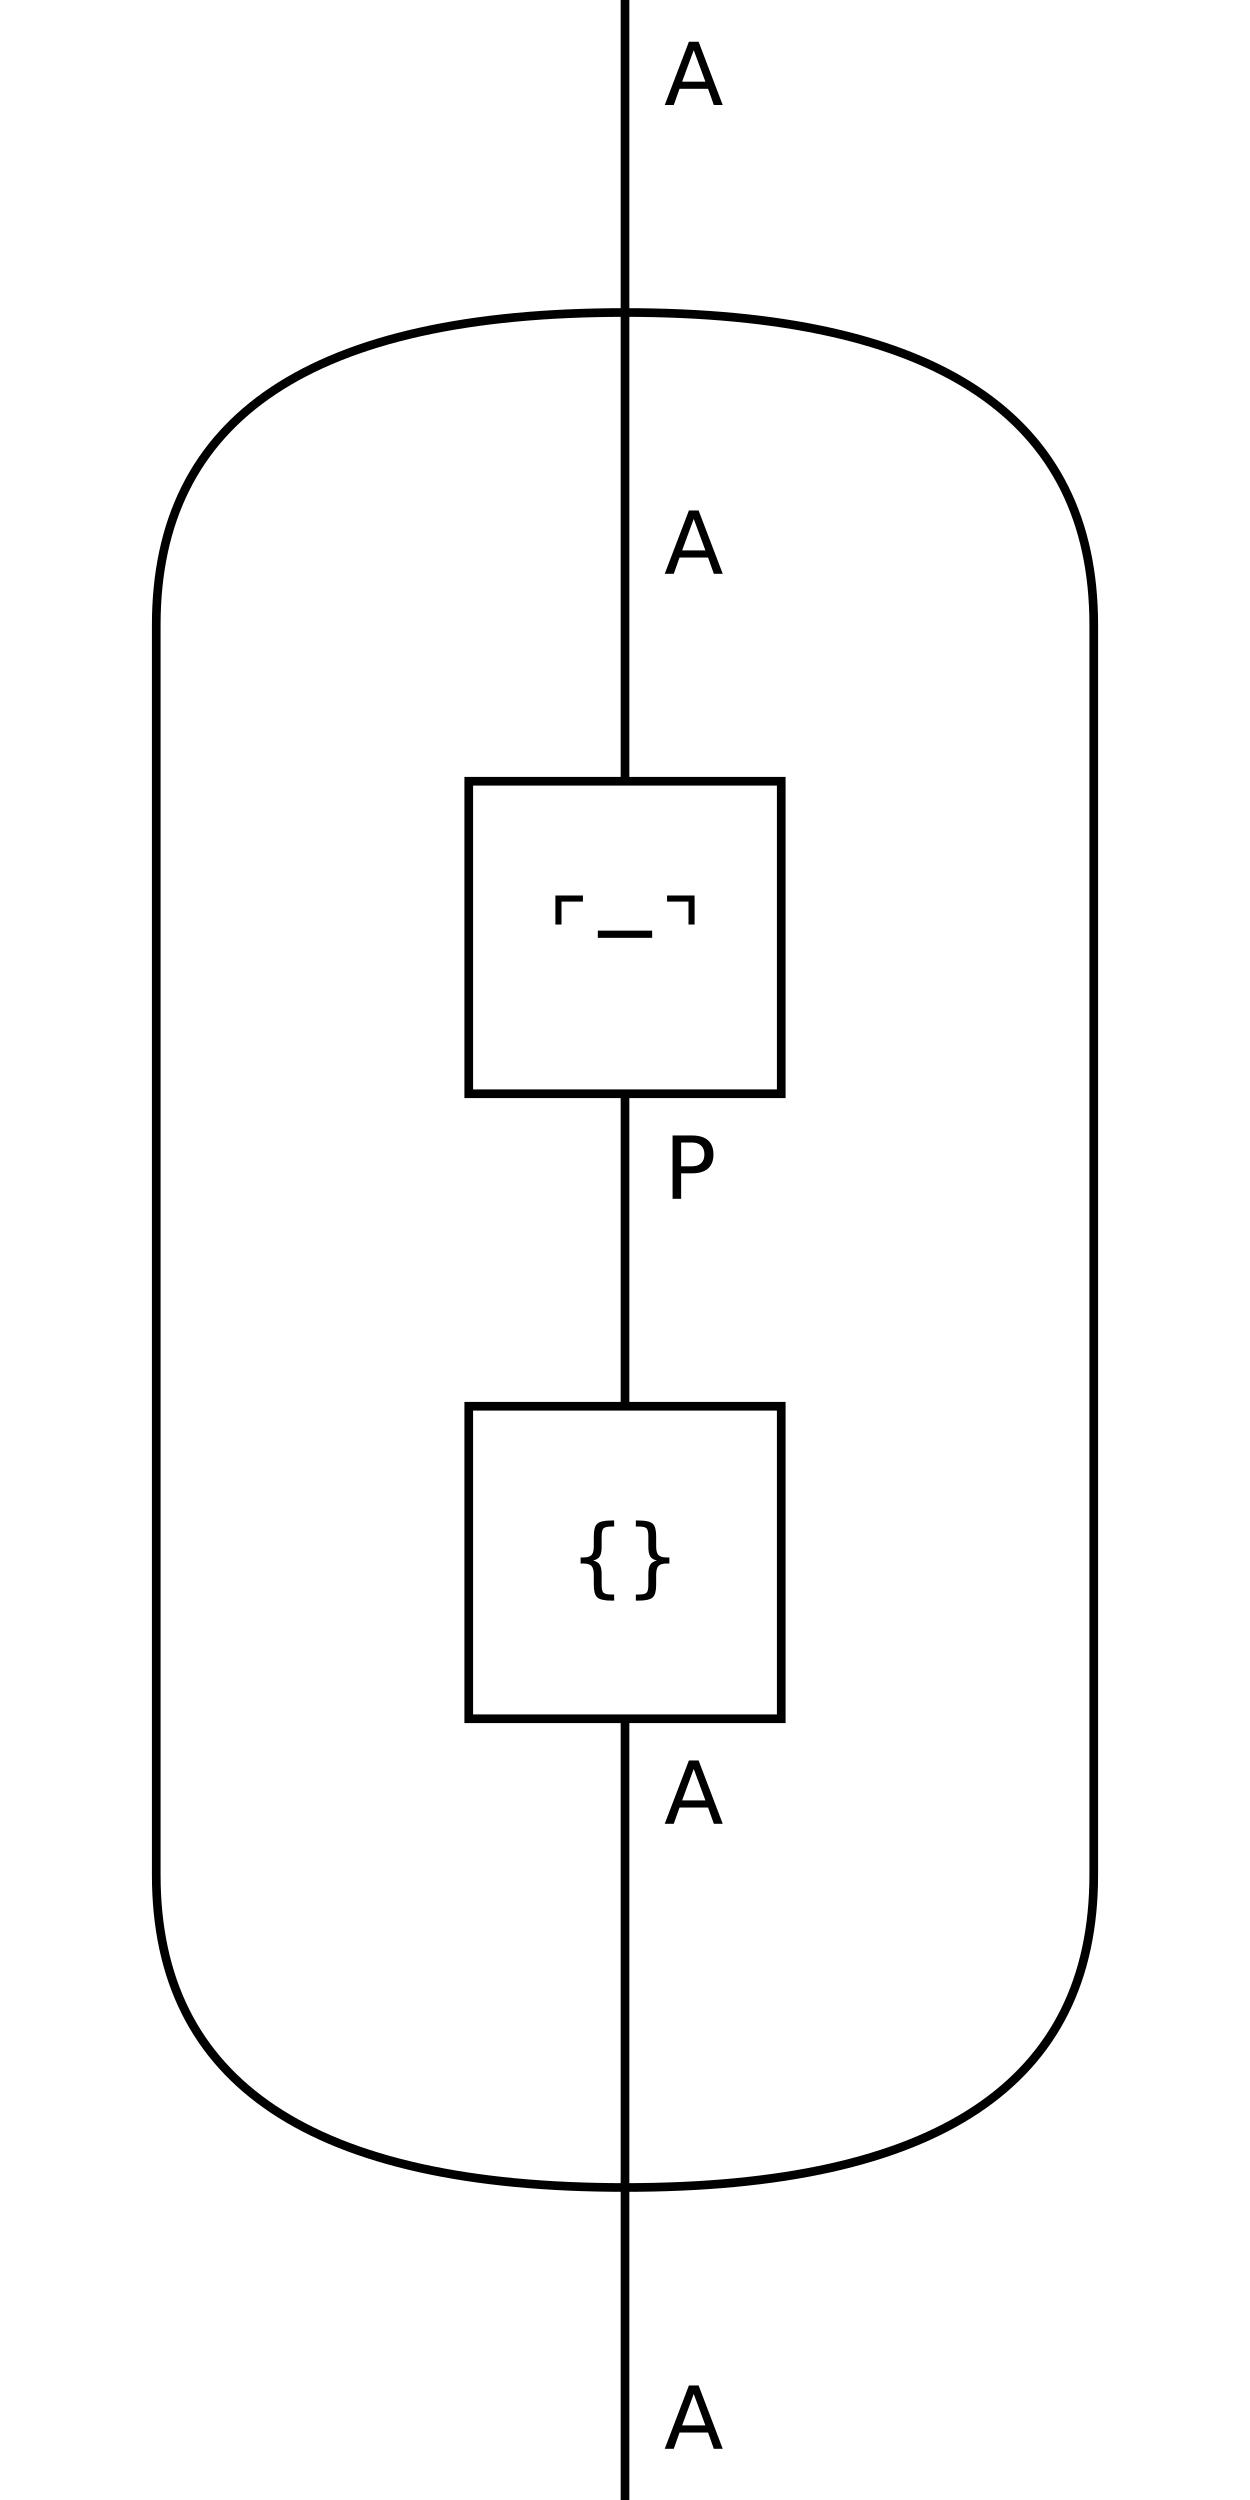
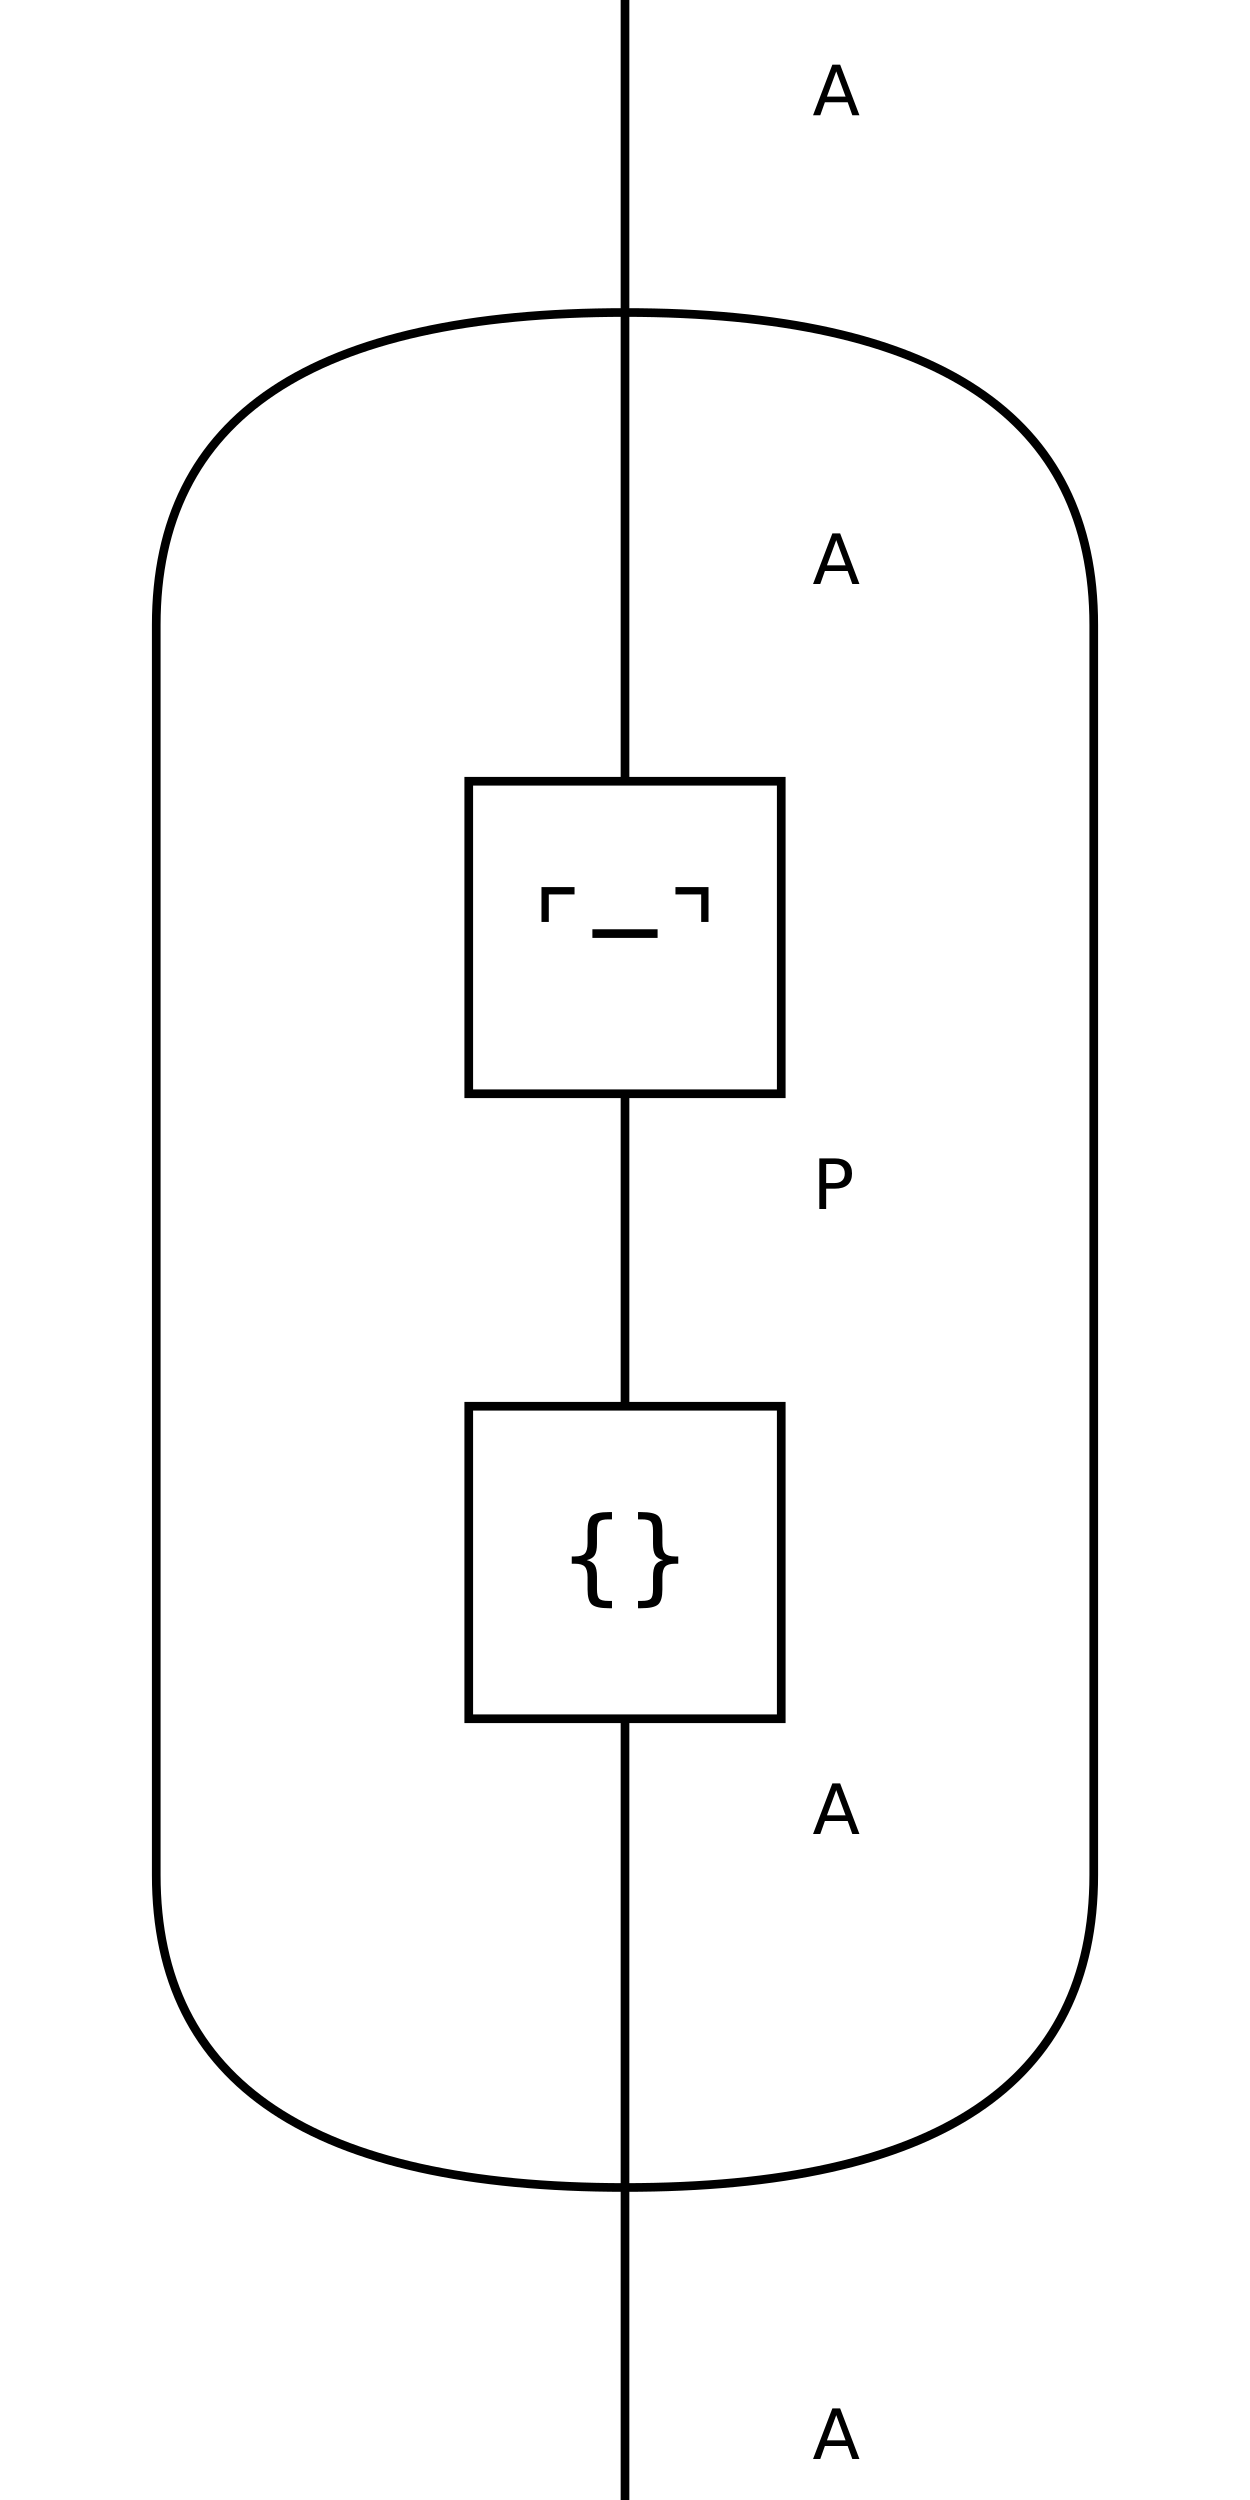
<svg xmlns="http://www.w3.org/2000/svg" xmlns:xlink="http://www.w3.org/1999/xlink" width="144pt" height="288pt" viewBox="0 0 144 288" version="1.1">
  <defs>
    <style type="text/css">*{stroke-linejoin: round; stroke-linecap: butt}</style>
  </defs>
  <g id="figure_1">
    <g id="patch_1">
      <path d="M 0 288  L 144 288  L 144 0  L 0 0  z " style="fill: #ffffff" />
    </g>
    <g id="axes_1">
      <g id="patch_2">
-         <path d="M 0 288  L 144 288  L 144 0  L 0 0  z " clip-path="url(#pacaaf89081)" style="fill: #ffffff; stroke: #ffffff; stroke-linejoin: miter" />
+         <path d="M 0 288  L 144 288  L 144 0  L 0 0  z " clip-path="url(#SVG_ID)" style="fill: #ffffff; stroke: #ffffff; stroke-linejoin: miter" />
      </g>
      <g id="patch_3">
-         <path d="M 72 36  Q 18 36 18 72  " clip-path="url(#pacaaf89081)" style="fill: none; stroke: #000000; stroke-linejoin: miter" />
+         <path d="M 72 36  Q 18 36 18 72  " clip-path="url(#SVG_ID)" style="fill: none; stroke: #000000; stroke-linejoin: miter" />
      </g>
      <g id="patch_4">
-         <path d="M 72 36  Q 126 36 126 72  " clip-path="url(#pacaaf89081)" style="fill: none; stroke: #000000; stroke-linejoin: miter" />
+         <path d="M 72 36  Q 126 36 126 72  " clip-path="url(#SVG_ID)" style="fill: none; stroke: #000000; stroke-linejoin: miter" />
      </g>
      <g id="patch_5">
-         <path d="M 72 0  Q 72 72 72 72  " clip-path="url(#pacaaf89081)" style="fill: none; stroke: #000000; stroke-linejoin: miter" />
+         <path d="M 72 0  Q 72 72 72 72  " clip-path="url(#SVG_ID)" style="fill: none; stroke: #000000; stroke-linejoin: miter" />
      </g>
      <g id="patch_6">
-         <path d="M 18 72  Q 18 216 18 216  " clip-path="url(#pacaaf89081)" style="fill: none; stroke: #000000; stroke-linejoin: miter" />
+         <path d="M 18 72  Q 18 216 18 216  " clip-path="url(#SVG_ID)" style="fill: none; stroke: #000000; stroke-linejoin: miter" />
      </g>
      <g id="patch_7">
-         <path d="M 72 72  Q 72 90 72 90  " clip-path="url(#pacaaf89081)" style="fill: none; stroke: #000000; stroke-linejoin: miter" />
+         <path d="M 72 72  Q 72 90 72 90  " clip-path="url(#SVG_ID)" style="fill: none; stroke: #000000; stroke-linejoin: miter" />
      </g>
      <g id="patch_8">
-         <path d="M 126 72  Q 126 216 126 216  " clip-path="url(#pacaaf89081)" style="fill: none; stroke: #000000; stroke-linejoin: miter" />
+         <path d="M 126 72  Q 126 216 126 216  " clip-path="url(#SVG_ID)" style="fill: none; stroke: #000000; stroke-linejoin: miter" />
      </g>
      <g id="patch_9">
-         <path d="M 72 126  Q 72 162 72 162  " clip-path="url(#pacaaf89081)" style="fill: none; stroke: #000000; stroke-linejoin: miter" />
+         <path d="M 72 126  Q 72 162 72 162  " clip-path="url(#SVG_ID)" style="fill: none; stroke: #000000; stroke-linejoin: miter" />
      </g>
      <g id="patch_10">
-         <path d="M 72 198  Q 72 216 72 216  " clip-path="url(#pacaaf89081)" style="fill: none; stroke: #000000; stroke-linejoin: miter" />
+         <path d="M 72 198  Q 72 216 72 216  " clip-path="url(#SVG_ID)" style="fill: none; stroke: #000000; stroke-linejoin: miter" />
      </g>
      <g id="patch_11">
-         <path d="M 18 216  Q 18 252 72 252  " clip-path="url(#pacaaf89081)" style="fill: none; stroke: #000000; stroke-linejoin: miter" />
+         <path d="M 18 216  Q 18 252 72 252  " clip-path="url(#SVG_ID)" style="fill: none; stroke: #000000; stroke-linejoin: miter" />
      </g>
      <g id="patch_12">
-         <path d="M 72 216  Q 72 288 72 288  " clip-path="url(#pacaaf89081)" style="fill: none; stroke: #000000; stroke-linejoin: miter" />
+         <path d="M 72 216  Q 72 288 72 288  " clip-path="url(#SVG_ID)" style="fill: none; stroke: #000000; stroke-linejoin: miter" />
      </g>
      <g id="patch_13">
-         <path d="M 126 216  Q 126 252 72 252  " clip-path="url(#pacaaf89081)" style="fill: none; stroke: #000000; stroke-linejoin: miter" />
+         <path d="M 126 216  Q 126 252 72 252  " clip-path="url(#SVG_ID)" style="fill: none; stroke: #000000; stroke-linejoin: miter" />
      </g>
      <g id="patch_14">
-         <path d="M 54 126  L 54 90  L 90 90  L 90 126  z " clip-path="url(#pacaaf89081)" style="fill: #ffffff; stroke: #000000; stroke-linejoin: miter" />
+         <path d="M 54 126  L 54 90  L 90 90  L 90 126  z " clip-path="url(#SVG_ID)" style="fill: #ffffff; stroke: #000000; stroke-linejoin: miter" />
      </g>
      <g id="patch_15">
-         <path d="M 54 198  L 54 162  L 90 162  L 90 198  z " clip-path="url(#pacaaf89081)" style="fill: #ffffff; stroke: #000000; stroke-linejoin: miter" />
+         <path d="M 54 198  L 54 162  L 90 162  L 90 198  z " clip-path="url(#SVG_ID)" style="fill: #ffffff; stroke: #000000; stroke-linejoin: miter" />
      </g>
      <g id="text_1">
-         <g transform="translate(76.5 12.09844) scale(0.1 -0.1)">
+         <g transform="translate(93.6 13.27875) scale(0.08 -0.08)">
          <defs>
            <path id="DejaVuSans-41" d="M 2188 4044  L 1331 1722  L 3047 1722  L 2188 4044  z M 1831 4666  L 2547 4666  L 4325 0  L 3669 0  L 3244 1197  L 1141 1197  L 716 0  L 50 0  L 1831 4666  z " transform="scale(0.015625)" />
          </defs>
          <use xlink:href="#DejaVuSans-41" />
        </g>
      </g>
      <g id="text_2">
-         <g transform="translate(76.5 66.09844) scale(0.1 -0.1)">
+         <g transform="translate(93.6 67.27875) scale(0.08 -0.08)">
          <use xlink:href="#DejaVuSans-41" />
        </g>
      </g>
      <g id="text_3">
-         <g transform="translate(76.5 138.0984) scale(0.1 -0.1)">
+         <g transform="translate(93.6 139.2788) scale(0.08 -0.08)">
          <defs>
            <path id="DejaVuSans-50" d="M 1259 4147  L 1259 2394  L 2053 2394  Q 2494 2394 2734 2622  Q 2975 2850 2975 3272  Q 2975 3691 2734 3919  Q 2494 4147 2053 4147  L 1259 4147  z M 628 4666  L 2053 4666  Q 2838 4666 3239 4311  Q 3641 3956 3641 3272  Q 3641 2581 3239 2228  Q 2838 1875 2053 1875  L 1259 1875  L 1259 0  L 628 0  L 628 4666  z " transform="scale(0.015625)" />
          </defs>
          <use xlink:href="#DejaVuSans-50" />
        </g>
      </g>
      <g id="text_4">
-         <g transform="translate(76.5 210.0984) scale(0.1 -0.1)">
+         <g transform="translate(93.6 211.2788) scale(0.08 -0.08)">
          <use xlink:href="#DejaVuSans-41" />
        </g>
      </g>
      <g id="text_5">
-         <g transform="translate(76.5 282.0984) scale(0.1 -0.1)">
+         <g transform="translate(93.6 283.2788) scale(0.08 -0.08)">
          <use xlink:href="#DejaVuSans-41" />
        </g>
      </g>
      <g id="text_6">
-         <g transform="translate(63.12266 110.7594) scale(0.1 -0.1)">
+         <g transform="translate(61.34719 111.3113) scale(0.12 -0.12)">
          <defs>
            <path id="DejaVuSans-231c" d="M 2581 4413  L 1000 4413  L 1000 2722  L 550 2722  L 550 4863  L 2581 4863  L 2581 4413  z " transform="scale(0.015625)" />
            <path id="DejaVuSans-2212" d="M 678 2272  L 4684 2272  L 4684 1741  L 678 1741  L 678 2272  z " transform="scale(0.015625)" />
            <path id="DejaVuSans-231d" d="M 419 4413  L 419 4863  L 2450 4863  L 2450 2722  L 2000 2722  L 2000 4413  L 419 4413  z " transform="scale(0.015625)" />
          </defs>
          <use xlink:href="#DejaVuSans-231c" />
          <use xlink:href="#DejaVuSans-2212" transform="translate(46.875 0)" />
          <use xlink:href="#DejaVuSans-231d" transform="translate(130.6641 0)" />
        </g>
      </g>
      <g id="text_7">
-         <g transform="translate(65.6375 182.7594) scale(0.1 -0.1)">
+         <g transform="translate(64.365 183.3113) scale(0.12 -0.12)">
          <defs>
            <path id="DejaVuSans-7b" d="M 3272 -594  L 3272 -1044  L 3078 -1044  Q 2300 -1044 2036 -812  Q 1772 -581 1772 109  L 1772 856  Q 1772 1328 1603 1509  Q 1434 1691 991 1691  L 800 1691  L 800 2138  L 991 2138  Q 1438 2138 1605 2317  Q 1772 2497 1772 2963  L 1772 3713  Q 1772 4403 2036 4633  Q 2300 4863 3078 4863  L 3272 4863  L 3272 4416  L 3059 4416  Q 2619 4416 2484 4278  Q 2350 4141 2350 3700  L 2350 2925  Q 2350 2434 2208 2212  Q 2066 1991 1722 1913  Q 2069 1828 2209 1606  Q 2350 1384 2350 897  L 2350 122  Q 2350 -319 2484 -456  Q 2619 -594 3059 -594  L 3272 -594  z " transform="scale(0.015625)" />
            <path id="DejaVuSans-7d" d="M 800 -594  L 1019 -594  Q 1456 -594 1589 -459  Q 1722 -325 1722 122  L 1722 897  Q 1722 1384 1862 1606  Q 2003 1828 2350 1913  Q 2003 1991 1862 2212  Q 1722 2434 1722 2925  L 1722 3700  Q 1722 4144 1589 4280  Q 1456 4416 1019 4416  L 800 4416  L 800 4863  L 997 4863  Q 1775 4863 2036 4633  Q 2297 4403 2297 3713  L 2297 2963  Q 2297 2497 2465 2317  Q 2634 2138 3078 2138  L 3272 2138  L 3272 1691  L 3078 1691  Q 2634 1691 2465 1509  Q 2297 1328 2297 856  L 2297 109  Q 2297 -581 2036 -812  Q 1775 -1044 997 -1044  L 800 -1044  L 800 -594  z " transform="scale(0.015625)" />
          </defs>
          <use xlink:href="#DejaVuSans-7b" />
          <use xlink:href="#DejaVuSans-7d" transform="translate(63.62305 0)" />
        </g>
      </g>
    </g>
  </g>
  <defs>
-     <clipPath id="pacaaf89081">
+     <clipPath id="SVG_ID">
      <rect x="0" y="0" width="144" height="288" />
    </clipPath>
  </defs>
</svg>
